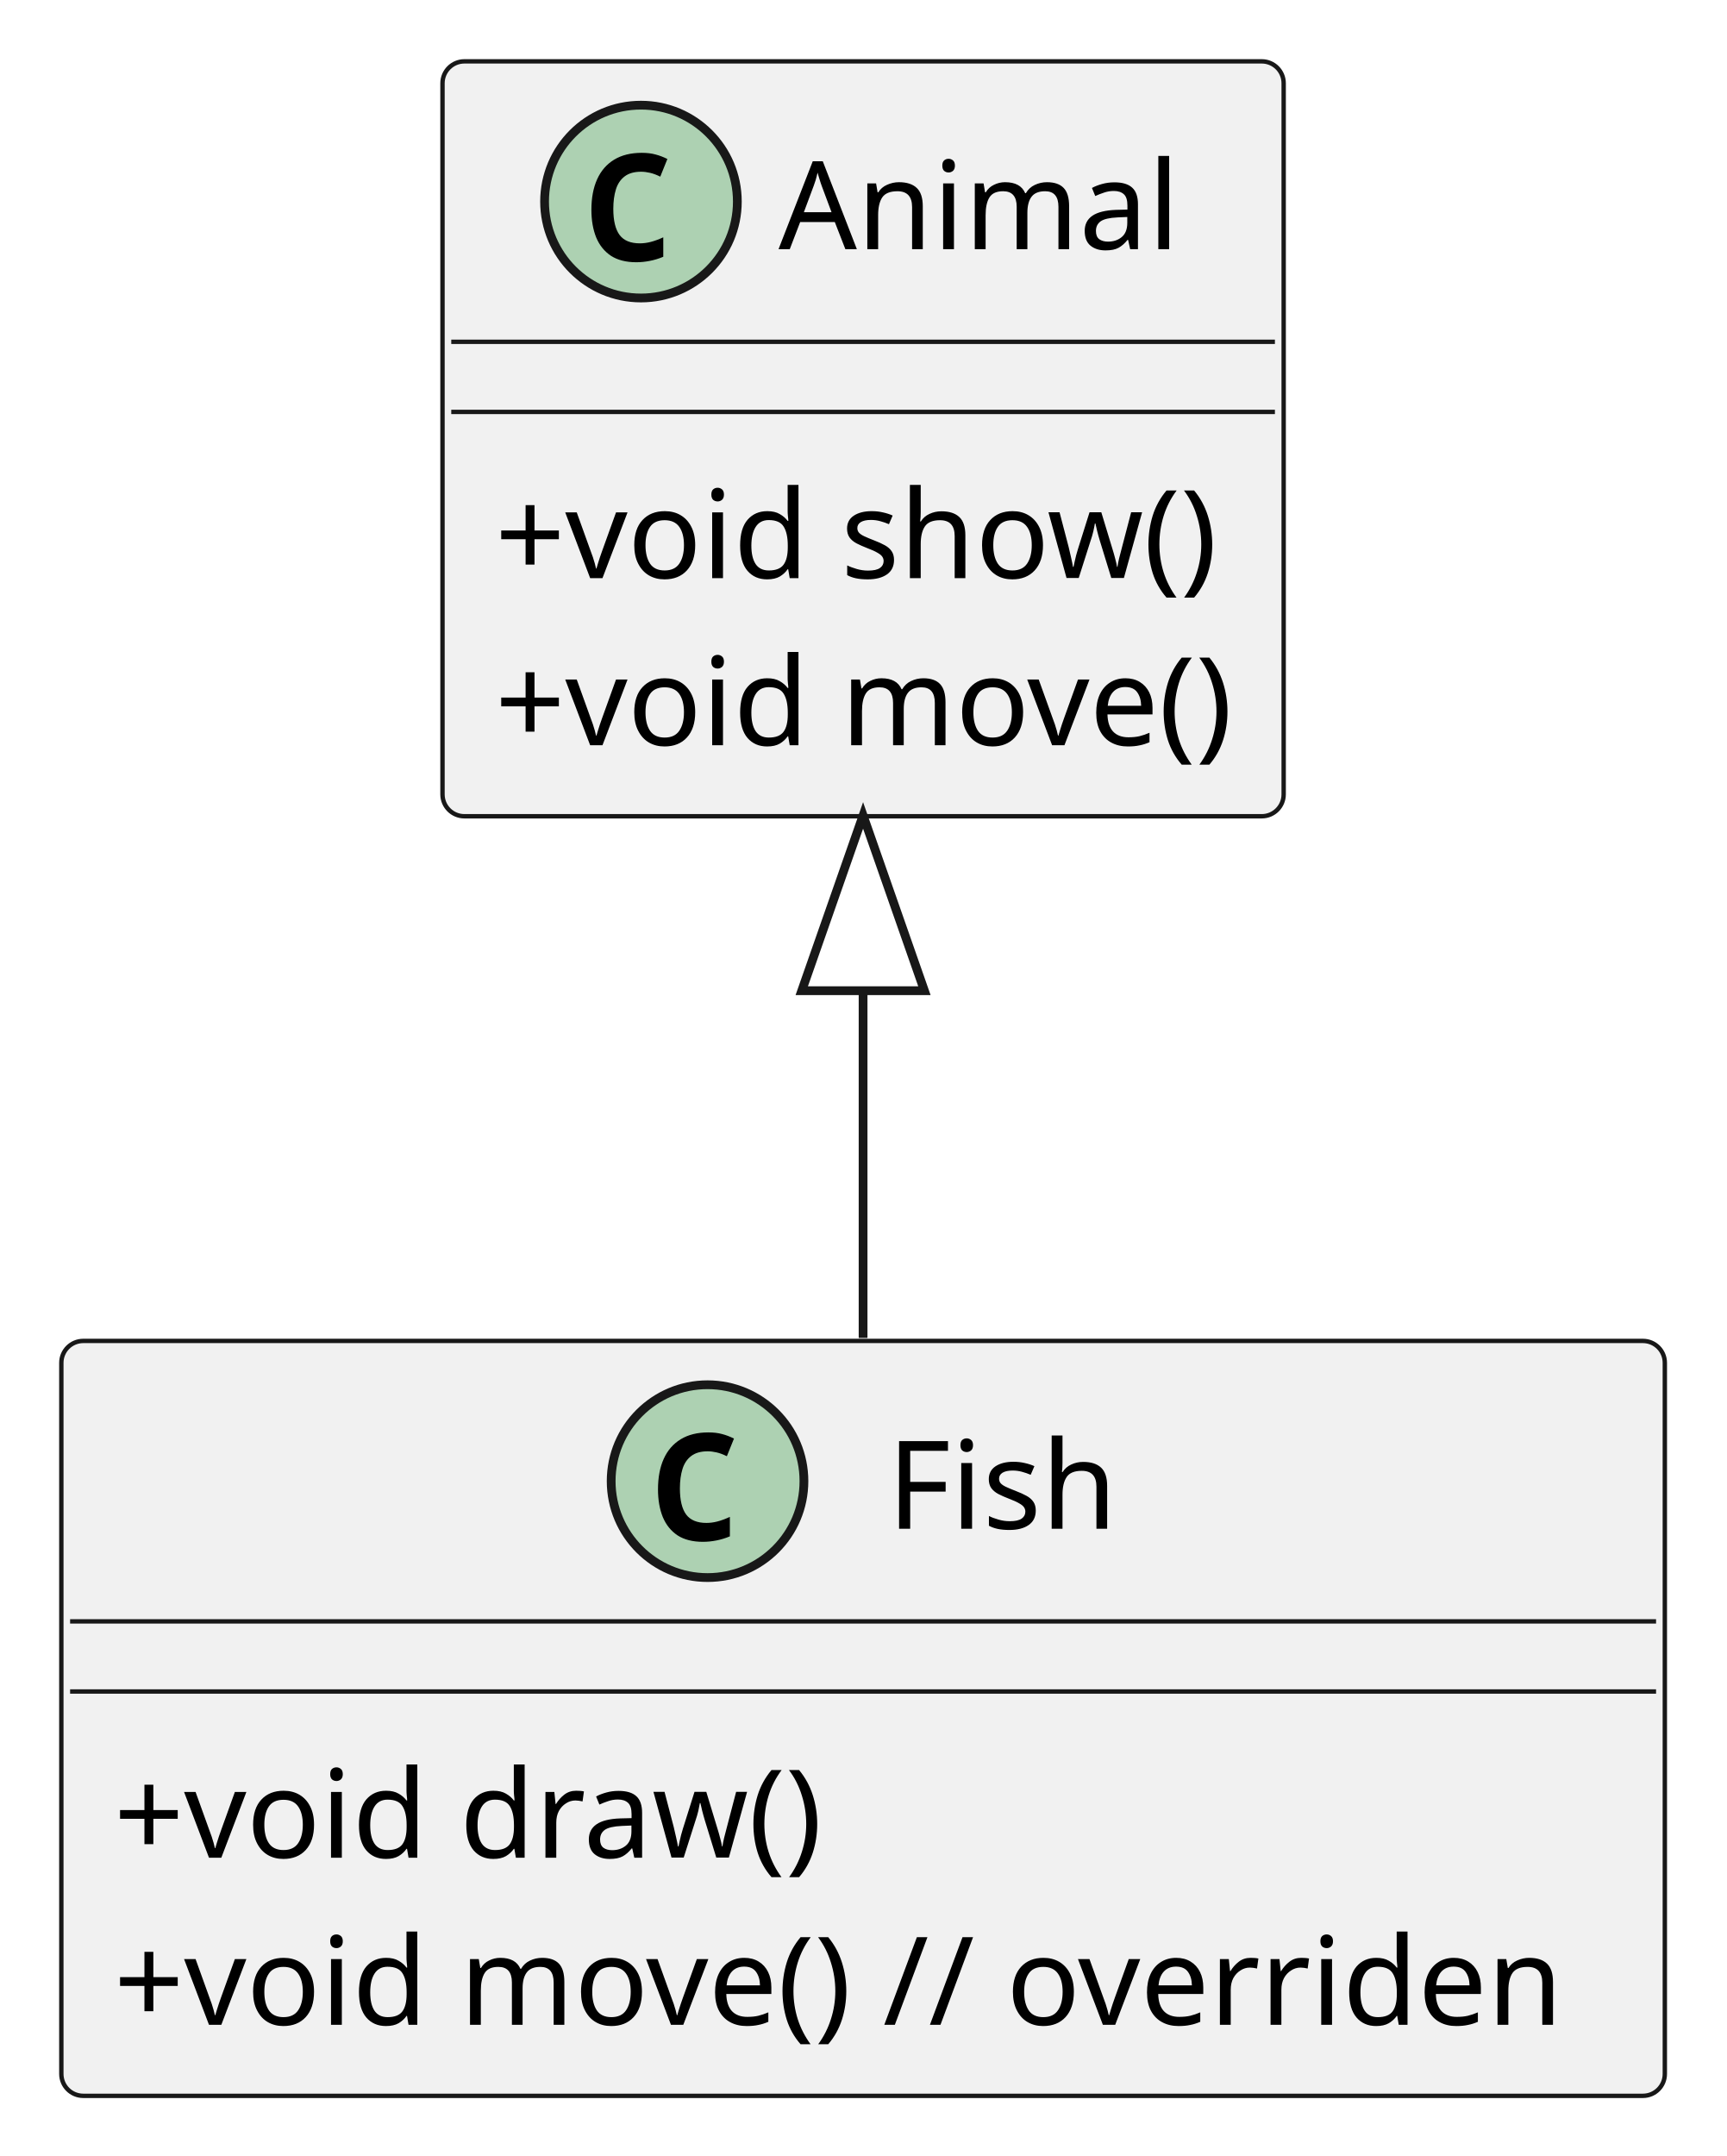
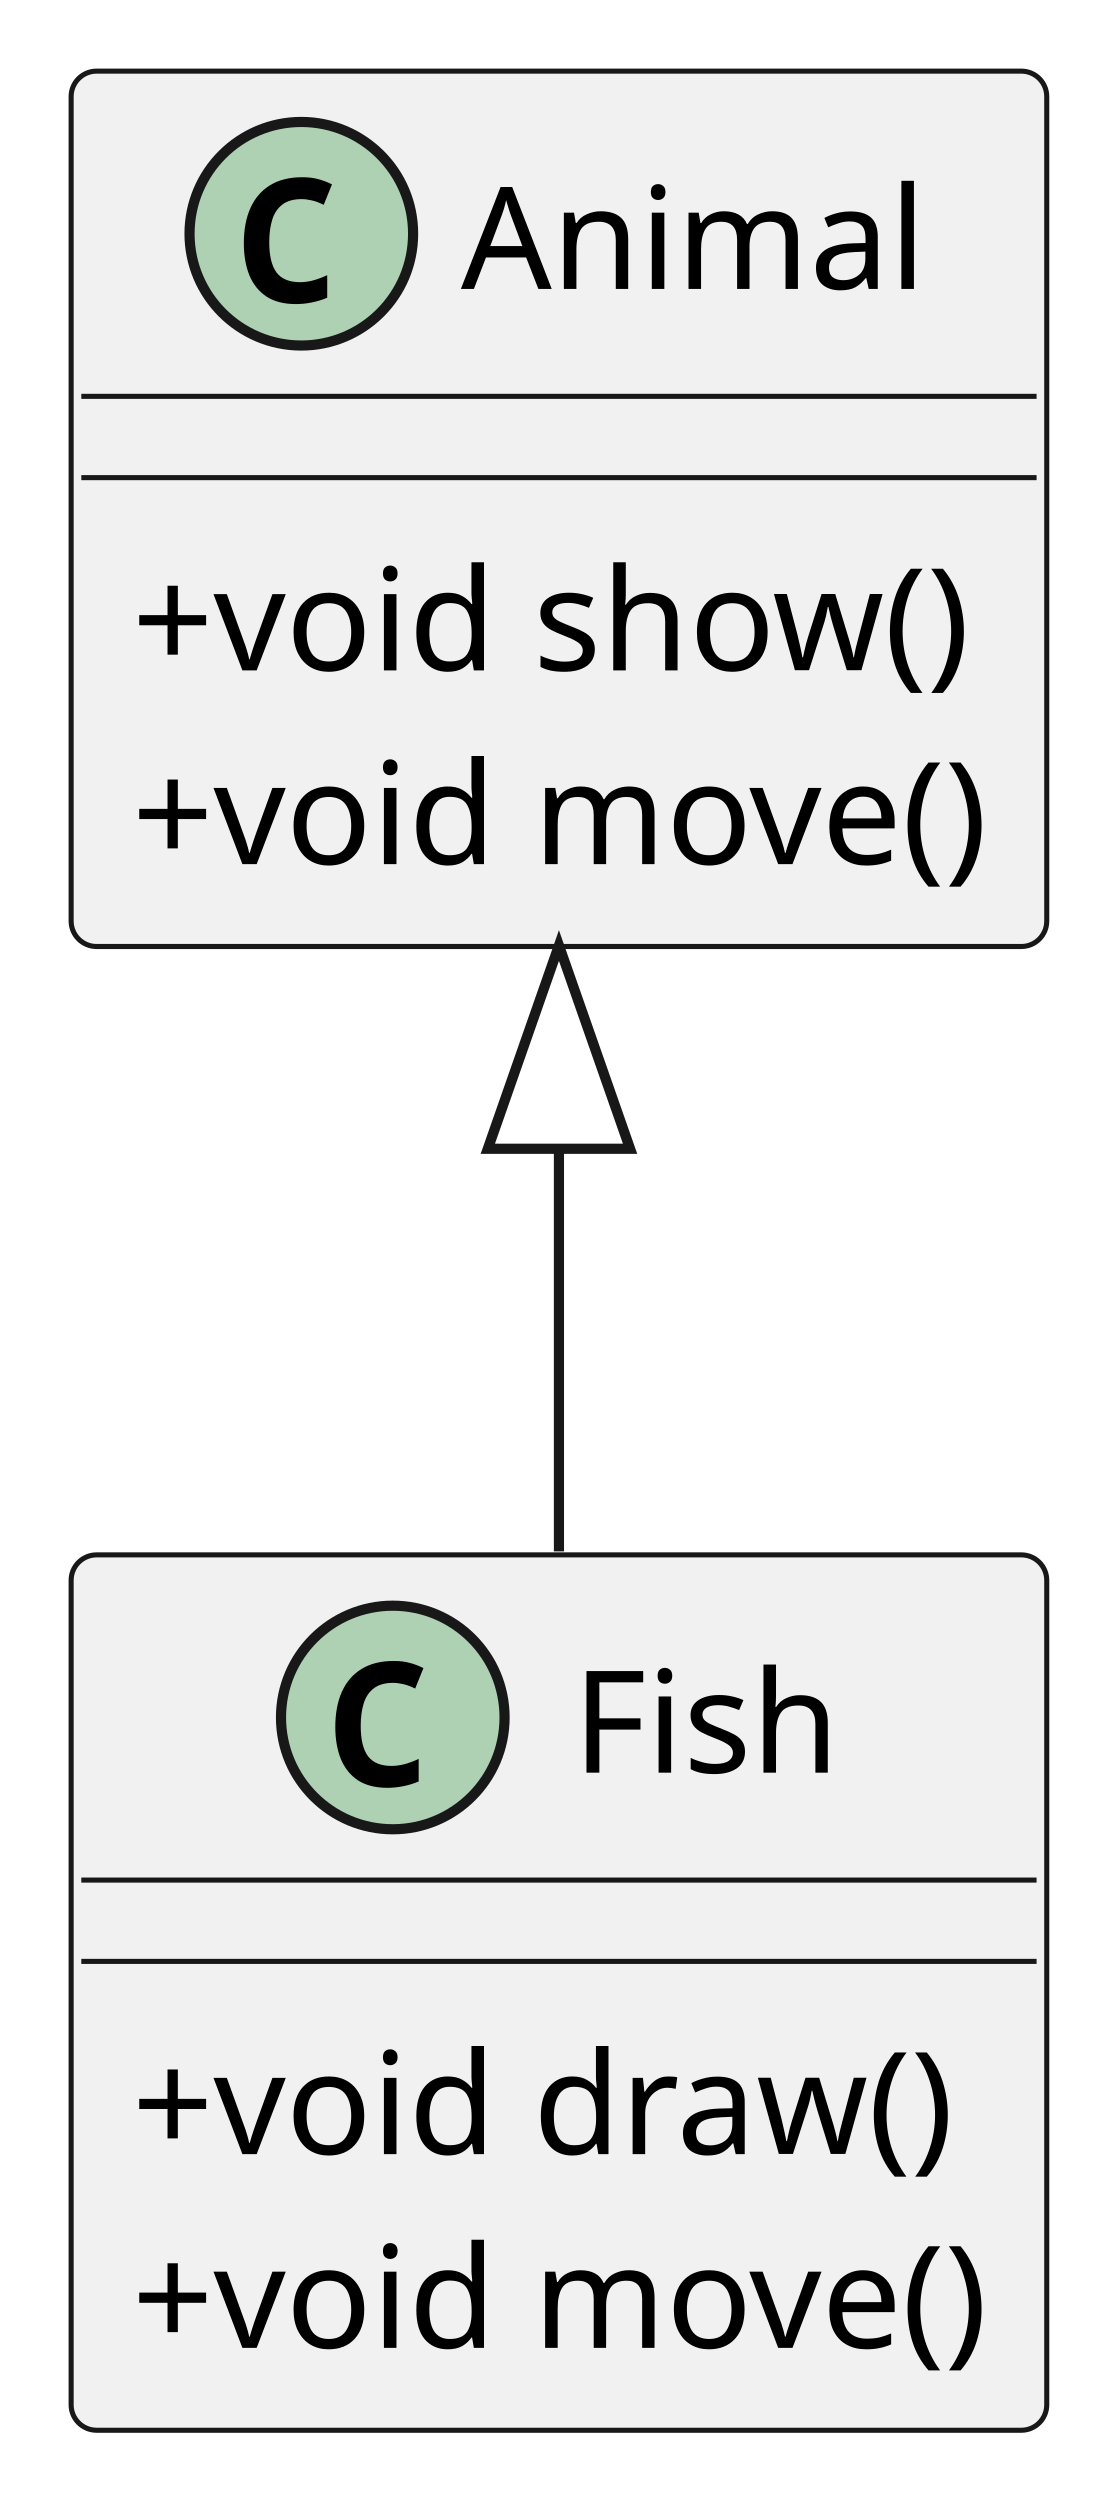
- <svg xmlns="http://www.w3.org/2000/svg" contentStyleType="text/css" height="246px" preserveAspectRatio="none" style="width:197px;height:246px;background:#FFFFFF;" version="1.1" viewBox="0 0 197 246" width="197px" zoomAndPan="magnify">
+ <svg xmlns="http://www.w3.org/2000/svg" contentStyleType="text/css" height="246px" preserveAspectRatio="none" style="width:110px;height:246px;background:#FFFFFF;" version="1.1" viewBox="0 0 110 246" width="110px" zoomAndPan="magnify">
  <defs />
  <g>
    <g id="elem_Animal">
-       <rect codeLine="79" fill="#F1F1F1" height="86.136" id="Animal" rx="2.5" ry="2.5" style="stroke:#181818;stroke-width:0.5;" width="96" x="50.5" y="7" />
-       <ellipse cx="73.15" cy="23" fill="#ADD1B2" rx="11" ry="11" style="stroke:#181818;stroke-width:1.0;" />
-       <path d="M72.619,29.922 Q70.869,29.922 69.728,29.188 Q68.603,28.438 68.041,27.094 Q67.494,25.734 67.494,23.938 Q67.494,21.906 68.15,20.453 Q68.806,19 70.088,18.219 Q71.369,17.438 73.244,17.438 Q74.134,17.438 74.806,17.625 Q75.478,17.797 76.166,18.141 L75.353,20.156 Q74.728,19.844 74.181,19.719 Q73.65,19.594 73.166,19.594 Q71.994,19.594 71.291,20.125 Q70.588,20.656 70.291,21.609 Q69.994,22.562 69.994,23.828 Q69.994,25.844 70.713,26.812 Q71.431,27.766 73.025,27.766 Q73.619,27.766 74.244,27.609 Q74.869,27.453 75.697,27.078 L75.697,29.297 Q74.963,29.609 74.166,29.766 Q73.384,29.922 72.619,29.922 Z " fill="#000000" />
-       <text fill="#000000" font-family="sans-serif" font-size="14" lengthAdjust="spacing" textLength="47" x="88.85" y="28.432">Animal</text>
-       <line style="stroke:#181818;stroke-width:0.5;" x1="51.5" x2="145.5" y1="39" y2="39" />
-       <line style="stroke:#181818;stroke-width:0.5;" x1="51.5" x2="145.5" y1="47" y2="47" />
-       <text fill="#000000" font-family="sans-serif" font-size="14" lengthAdjust="spacing" textLength="83" x="56.5" y="65.966">+void show()</text>
-       <text fill="#000000" font-family="sans-serif" font-size="14" lengthAdjust="spacing" textLength="84" x="56.5" y="85.034">+void move()</text>
+       <rect codeLine="79" fill="#F1F1F1" height="86.136" id="Animal" rx="2.5" ry="2.5" style="stroke:#181818;stroke-width:0.5;" width="96" x="7" y="7" />
+       <ellipse cx="29.65" cy="23" fill="#ADD1B2" rx="11" ry="11" style="stroke:#181818;stroke-width:1.0;" />
+       <path d="M29.119,29.922 Q27.369,29.922 26.228,29.188 Q25.103,28.438 24.541,27.094 Q23.994,25.734 23.994,23.938 Q23.994,21.906 24.65,20.453 Q25.306,19 26.587,18.219 Q27.869,17.438 29.744,17.438 Q30.634,17.438 31.306,17.625 Q31.978,17.797 32.666,18.141 L31.853,20.156 Q31.228,19.844 30.681,19.719 Q30.15,19.594 29.666,19.594 Q28.494,19.594 27.791,20.125 Q27.087,20.656 26.791,21.609 Q26.494,22.562 26.494,23.828 Q26.494,25.844 27.212,26.812 Q27.931,27.766 29.525,27.766 Q30.119,27.766 30.744,27.609 Q31.369,27.453 32.197,27.078 L32.197,29.297 Q31.462,29.609 30.666,29.766 Q29.884,29.922 29.119,29.922 Z " fill="#000000" />
+       <text fill="#000000" font-family="sans-serif" font-size="14" lengthAdjust="spacing" textLength="47" x="45.35" y="28.432">Animal</text>
+       <line style="stroke:#181818;stroke-width:0.5;" x1="8" x2="102" y1="39" y2="39" />
+       <line style="stroke:#181818;stroke-width:0.5;" x1="8" x2="102" y1="47" y2="47" />
+       <text fill="#000000" font-family="sans-serif" font-size="14" lengthAdjust="spacing" textLength="83" x="13" y="65.966">+void show()</text>
+       <text fill="#000000" font-family="sans-serif" font-size="14" lengthAdjust="spacing" textLength="84" x="13" y="85.034">+void move()</text>
    </g>
    <g id="elem_Fish">
-       <rect codeLine="83" fill="#F1F1F1" height="86.136" id="Fish" rx="2.5" ry="2.5" style="stroke:#181818;stroke-width:0.5;" width="183" x="7" y="153" />
-       <ellipse cx="80.75" cy="169" fill="#ADD1B2" rx="11" ry="11" style="stroke:#181818;stroke-width:1.0;" />
-       <path d="M80.219,175.922 Q78.469,175.922 77.328,175.188 Q76.203,174.438 75.641,173.094 Q75.094,171.734 75.094,169.938 Q75.094,167.906 75.75,166.453 Q76.406,165 77.688,164.219 Q78.969,163.438 80.844,163.438 Q81.734,163.438 82.406,163.625 Q83.078,163.797 83.766,164.141 L82.953,166.156 Q82.328,165.844 81.781,165.719 Q81.25,165.594 80.766,165.594 Q79.594,165.594 78.891,166.125 Q78.188,166.656 77.891,167.609 Q77.594,168.562 77.594,169.828 Q77.594,171.844 78.312,172.812 Q79.031,173.766 80.625,173.766 Q81.219,173.766 81.844,173.609 Q82.469,173.453 83.297,173.078 L83.297,175.297 Q82.562,175.609 81.766,175.766 Q80.984,175.922 80.219,175.922 Z " fill="#000000" />
-       <text fill="#000000" font-family="sans-serif" font-size="14" lengthAdjust="spacing" textLength="27" x="101.25" y="174.432">Fish</text>
-       <line style="stroke:#181818;stroke-width:0.5;" x1="8" x2="189" y1="185" y2="185" />
-       <line style="stroke:#181818;stroke-width:0.5;" x1="8" x2="189" y1="193" y2="193" />
+       <rect codeLine="83" fill="#F1F1F1" height="86.136" id="Fish" rx="2.5" ry="2.5" style="stroke:#181818;stroke-width:0.5;" width="96" x="7" y="153" />
+       <ellipse cx="38.65" cy="169" fill="#ADD1B2" rx="11" ry="11" style="stroke:#181818;stroke-width:1.0;" />
+       <path d="M38.119,175.922 Q36.369,175.922 35.228,175.188 Q34.103,174.438 33.541,173.094 Q32.994,171.734 32.994,169.938 Q32.994,167.906 33.65,166.453 Q34.306,165 35.587,164.219 Q36.869,163.438 38.744,163.438 Q39.634,163.438 40.306,163.625 Q40.978,163.797 41.666,164.141 L40.853,166.156 Q40.228,165.844 39.681,165.719 Q39.15,165.594 38.666,165.594 Q37.494,165.594 36.791,166.125 Q36.087,166.656 35.791,167.609 Q35.494,168.562 35.494,169.828 Q35.494,171.844 36.212,172.812 Q36.931,173.766 38.525,173.766 Q39.119,173.766 39.744,173.609 Q40.369,173.453 41.197,173.078 L41.197,175.297 Q40.462,175.609 39.666,175.766 Q38.884,175.922 38.119,175.922 Z " fill="#000000" />
+       <text fill="#000000" font-family="sans-serif" font-size="14" lengthAdjust="spacing" textLength="27" x="56.35" y="174.432">Fish</text>
+       <line style="stroke:#181818;stroke-width:0.5;" x1="8" x2="102" y1="185" y2="185" />
+       <line style="stroke:#181818;stroke-width:0.5;" x1="8" x2="102" y1="193" y2="193" />
      <text fill="#000000" font-family="sans-serif" font-size="14" lengthAdjust="spacing" textLength="82" x="13" y="211.966">+void draw()</text>
-       <text fill="#000000" font-family="sans-serif" font-size="14" lengthAdjust="spacing" textLength="171" x="13" y="231.034">+void move()  // overriden</text>
+       <text fill="#000000" font-family="sans-serif" font-size="14" lengthAdjust="spacing" textLength="84" x="13" y="231.034">+void move()</text>
    </g>
    <g id="link_Animal_Fish">
-       <path codeLine="88" d="M98.5,113.29 C98.5,126.58 98.5,140.33 98.5,152.66 " fill="none" id="Animal-backto-Fish" style="stroke:#181818;stroke-width:1.0;" />
-       <polygon fill="none" points="91.5,113.04,98.5,93.04,105.5,113.04,91.5,113.04" style="stroke:#181818;stroke-width:1.0;" />
+       <path codeLine="88" d="M55,113.29 C55,126.58 55,140.33 55,152.66 " fill="none" id="Animal-backto-Fish" style="stroke:#181818;stroke-width:1.0;" />
+       <polygon fill="none" points="48,113.04,55,93.04,62,113.04,48,113.04" style="stroke:#181818;stroke-width:1.0;" />
    </g>
  </g>
</svg>
